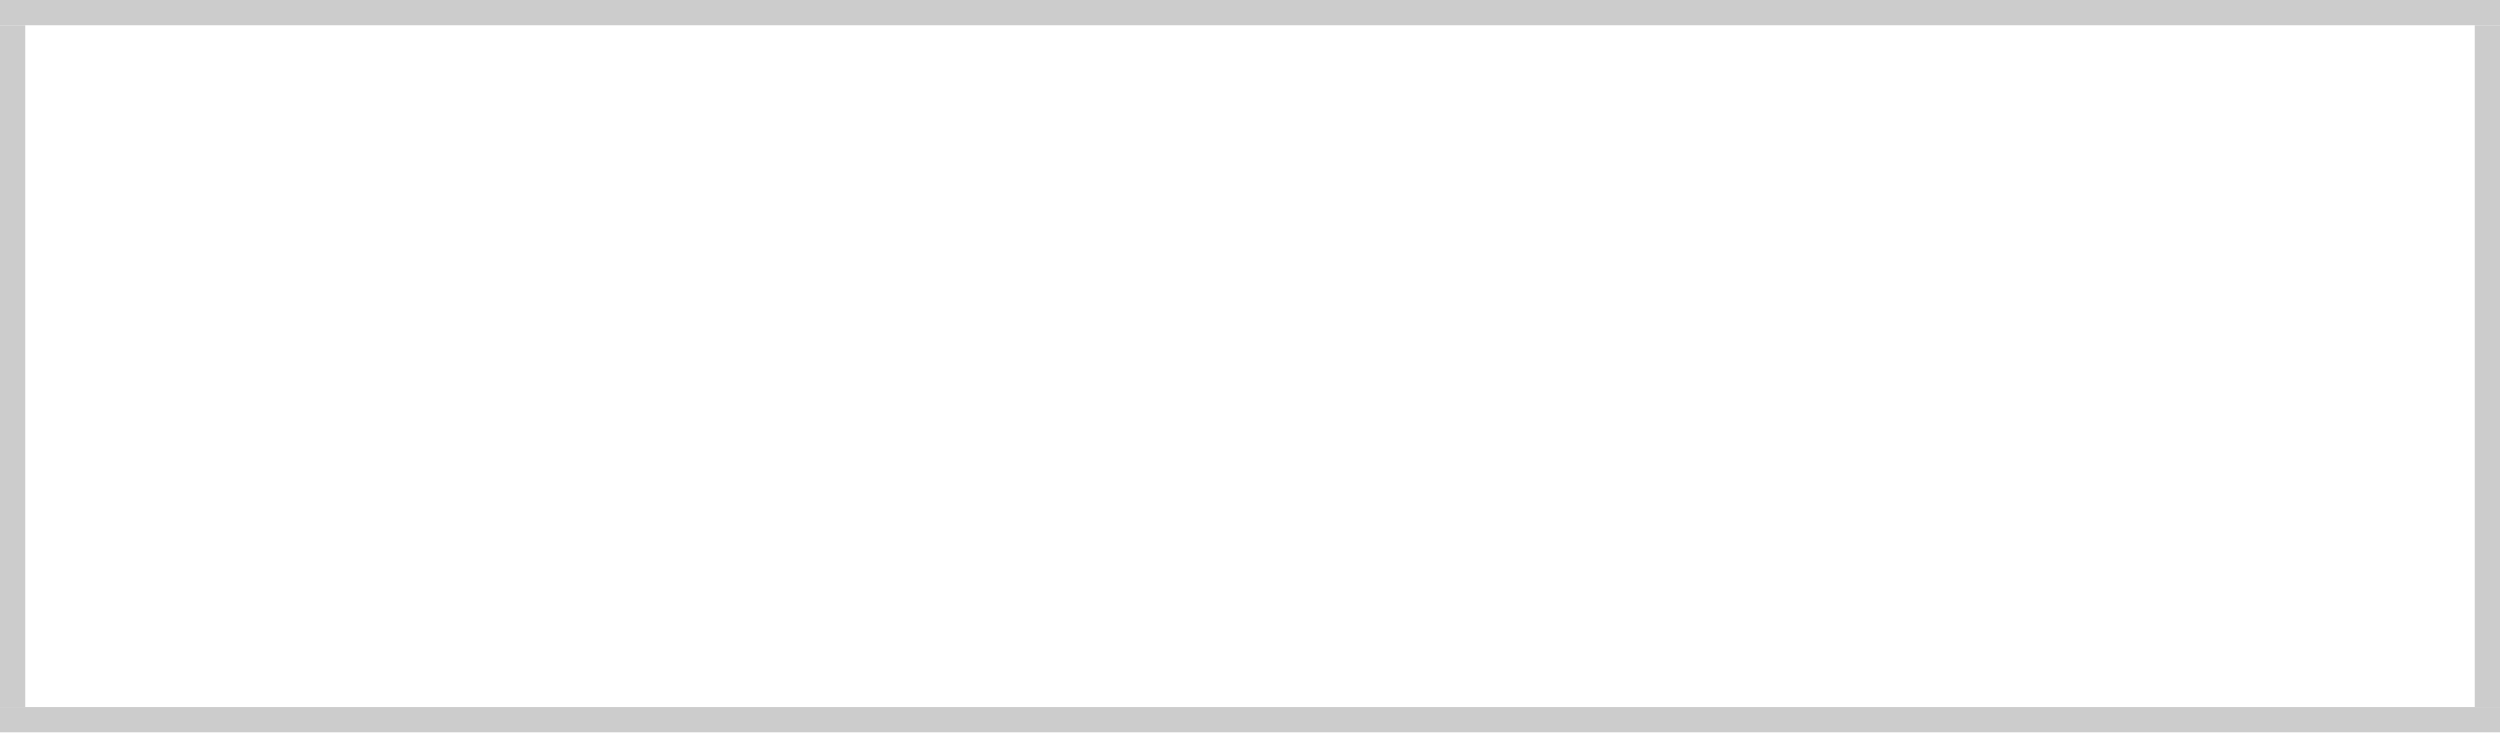
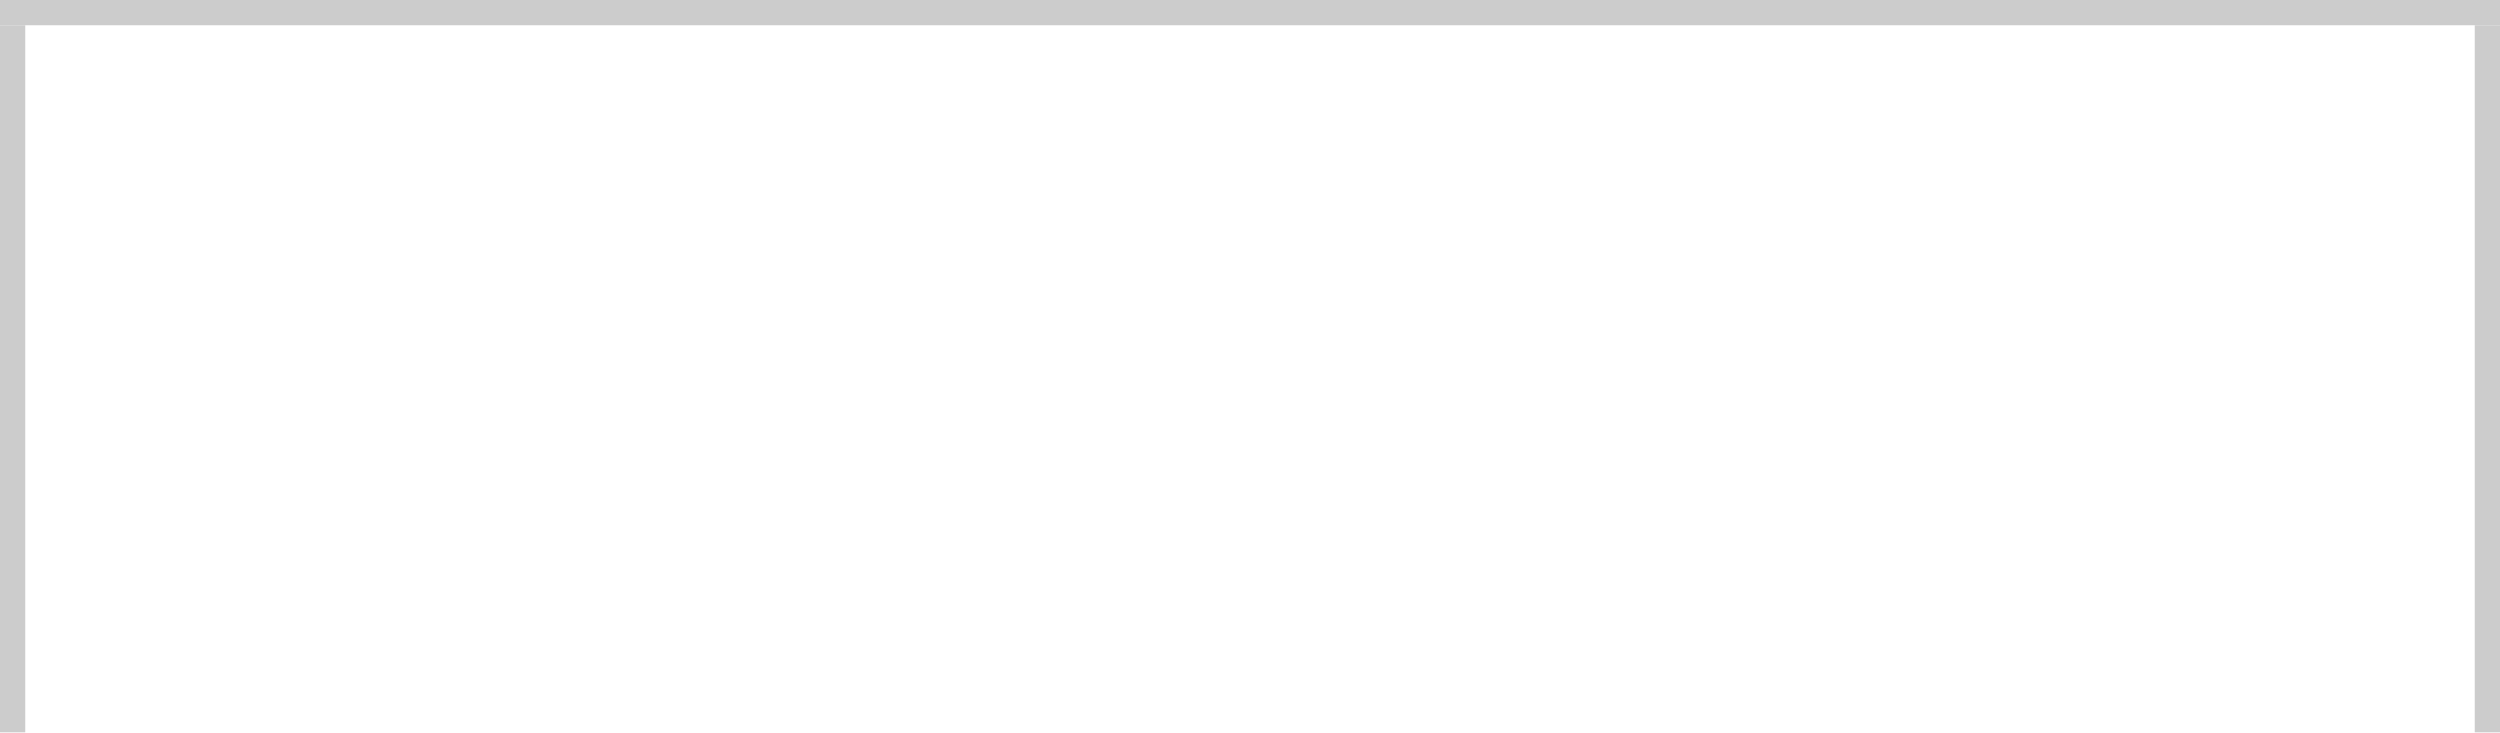
- <svg xmlns="http://www.w3.org/2000/svg" version="1.1" width="99px" height="29px" viewBox="0 29 99 29">
-   <path d="M 1 1  L 98 1  L 98 28  L 1 28  L 1 1  Z " fill-rule="nonzero" fill="rgba(255, 255, 255, 1)" stroke="none" transform="matrix(1 0 0 1 0 29 )" class="fill" />
-   <path d="M 0.5 1  L 0.5 28  " stroke-width="1" stroke-dasharray="0" stroke="rgba(204, 204, 204, 1)" fill="none" transform="matrix(1 0 0 1 0 29 )" class="stroke" />
-   <path d="M 0 0.5  L 99 0.5  " stroke-width="1" stroke-dasharray="0" stroke="rgba(204, 204, 204, 1)" fill="none" transform="matrix(1 0 0 1 0 29 )" class="stroke" />
-   <path d="M 98.5 1  L 98.5 28  " stroke-width="1" stroke-dasharray="0" stroke="rgba(204, 204, 204, 1)" fill="none" transform="matrix(1 0 0 1 0 29 )" class="stroke" />
-   <path d="M 0 28.5  L 99 28.5  " stroke-width="1" stroke-dasharray="0" stroke="rgba(204, 204, 204, 1)" fill="none" transform="matrix(1 0 0 1 0 29 )" class="stroke" />
+ <svg xmlns="http://www.w3.org/2000/svg" version="1.1" width="99px" height="29px" viewBox="0 0 99 29">
+   <path d="M 1 1  L 98 1  L 98 29  L 1 29  L 1 1  Z " fill-rule="nonzero" fill="rgba(255, 255, 255, 1)" stroke="none" class="fill" />
+   <path d="M 0.5 1  L 0.5 29  " stroke-width="1" stroke-dasharray="0" stroke="rgba(204, 204, 204, 1)" fill="none" class="stroke" />
+   <path d="M 0 0.5  L 99 0.5  " stroke-width="1" stroke-dasharray="0" stroke="rgba(204, 204, 204, 1)" fill="none" class="stroke" />
+   <path d="M 98.5 1  L 98.5 29  " stroke-width="1" stroke-dasharray="0" stroke="rgba(204, 204, 204, 1)" fill="none" class="stroke" />
</svg>
